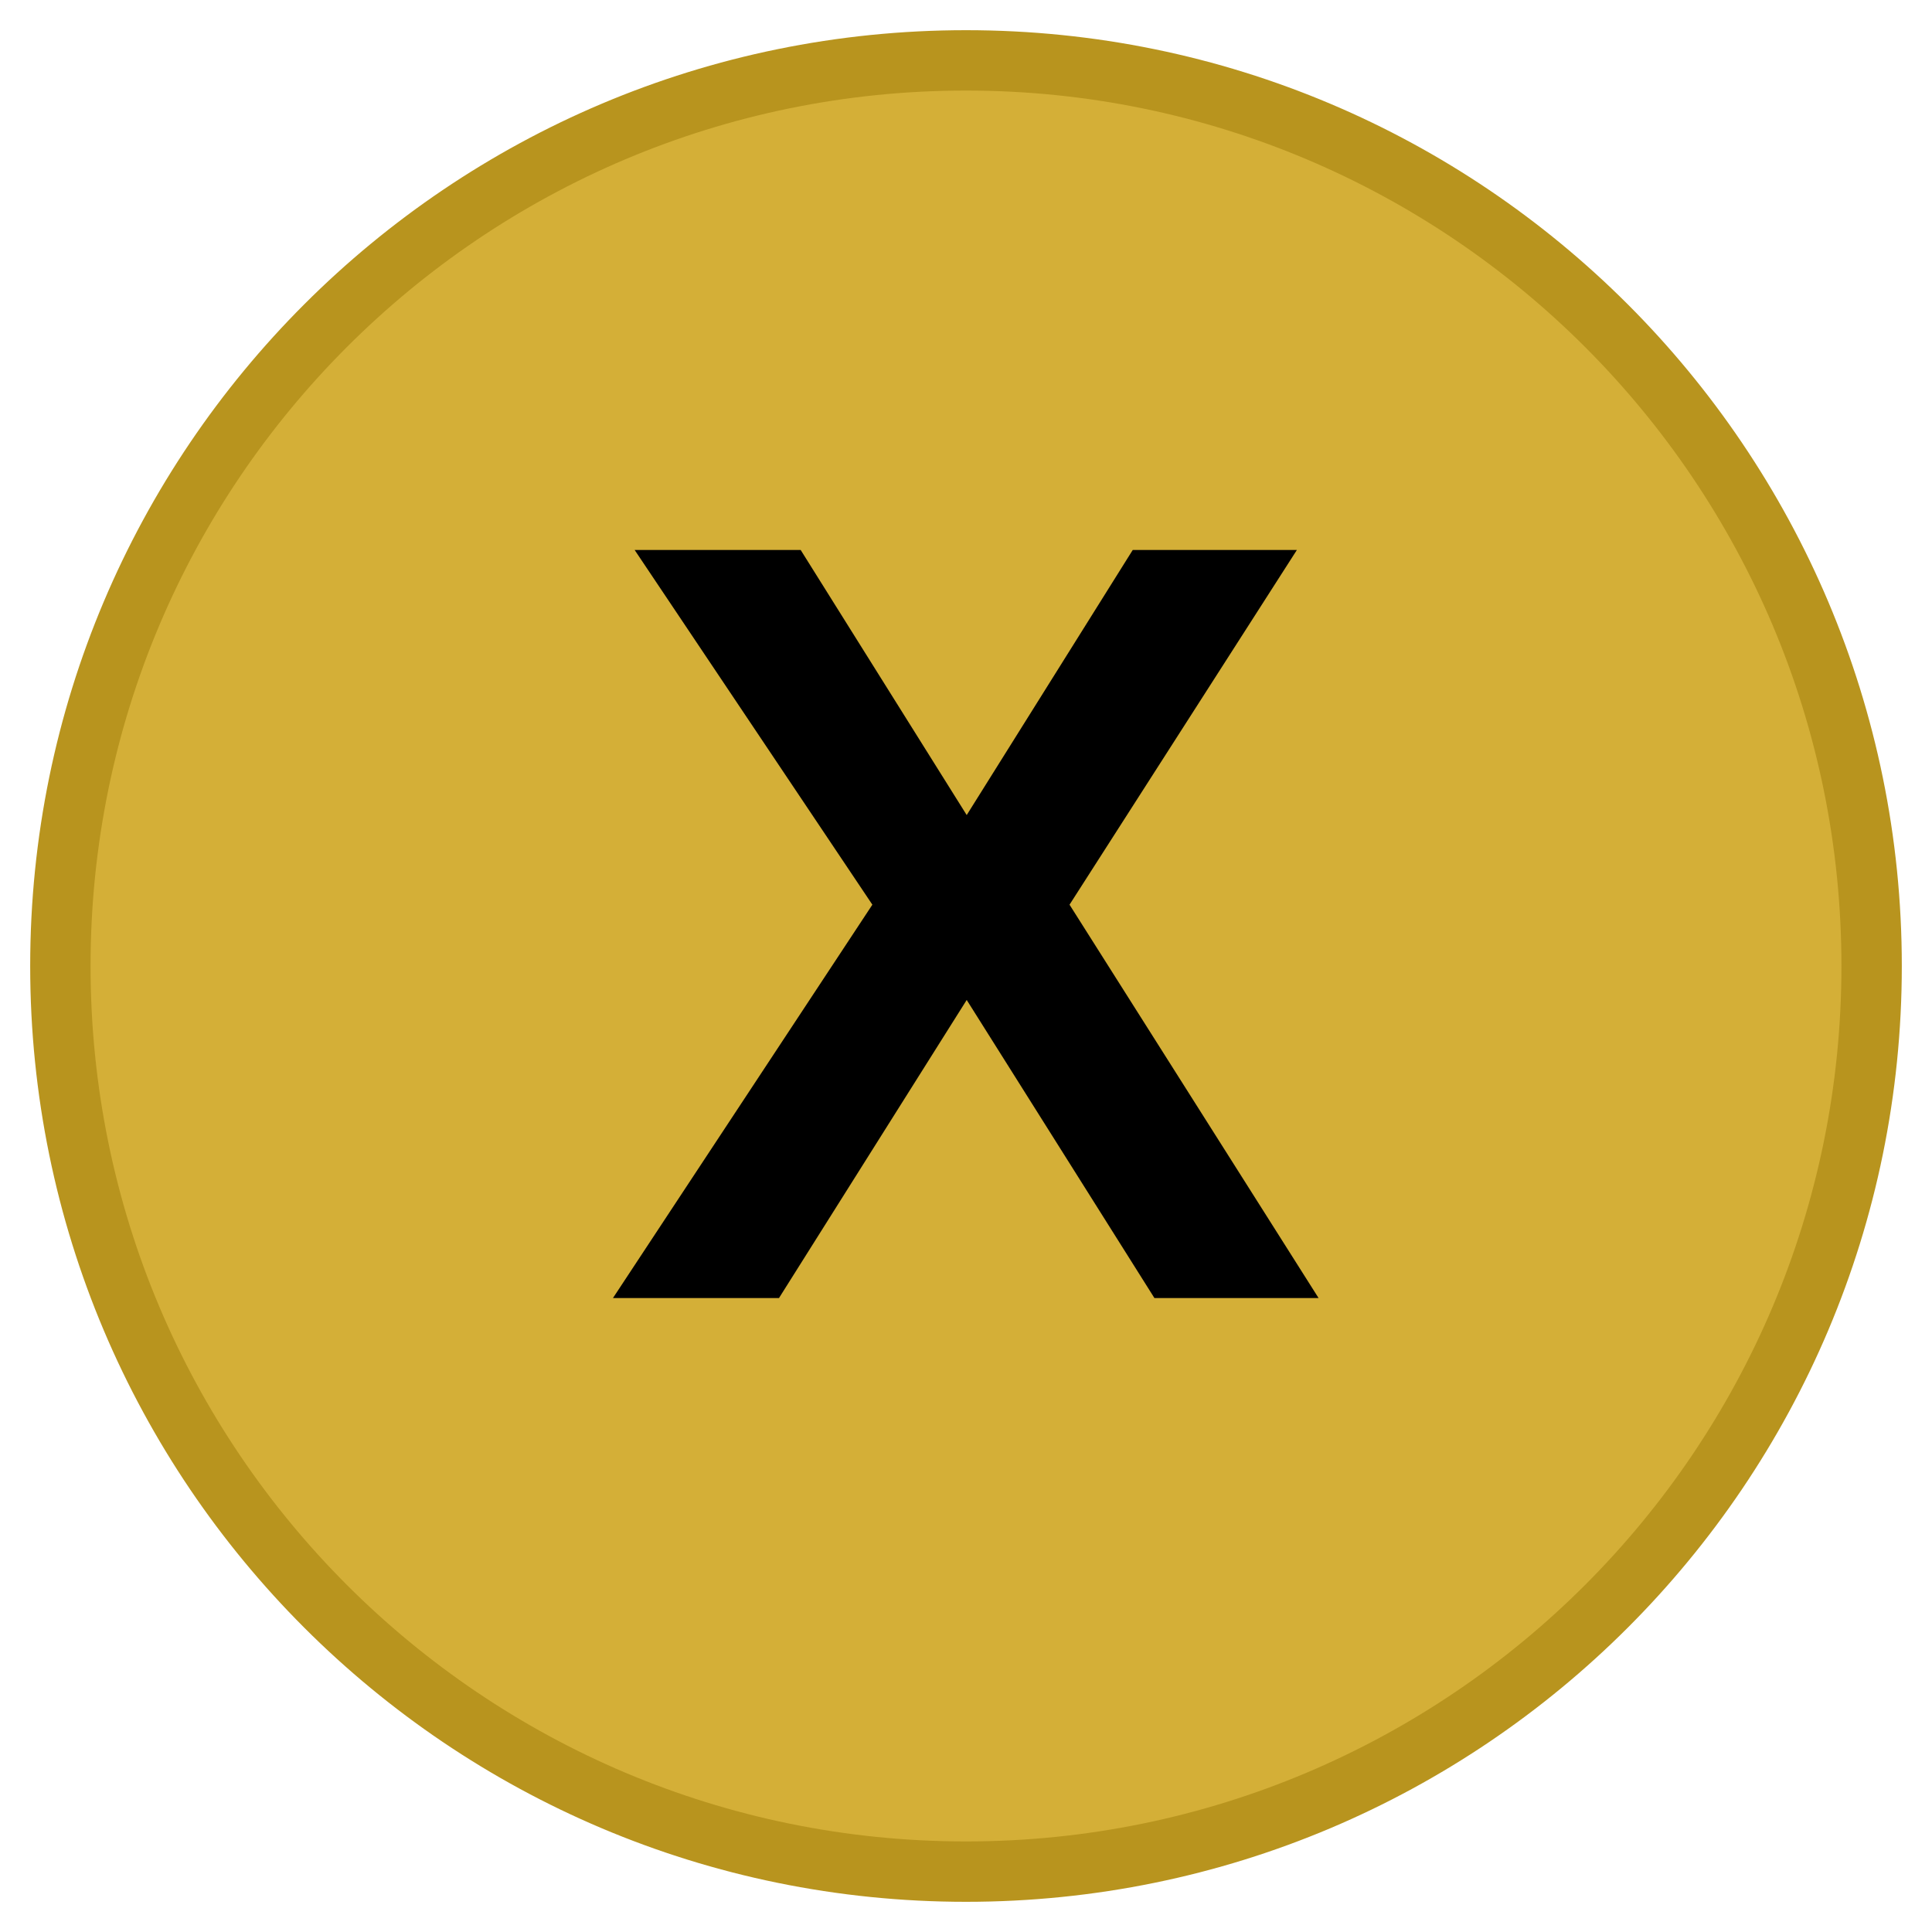
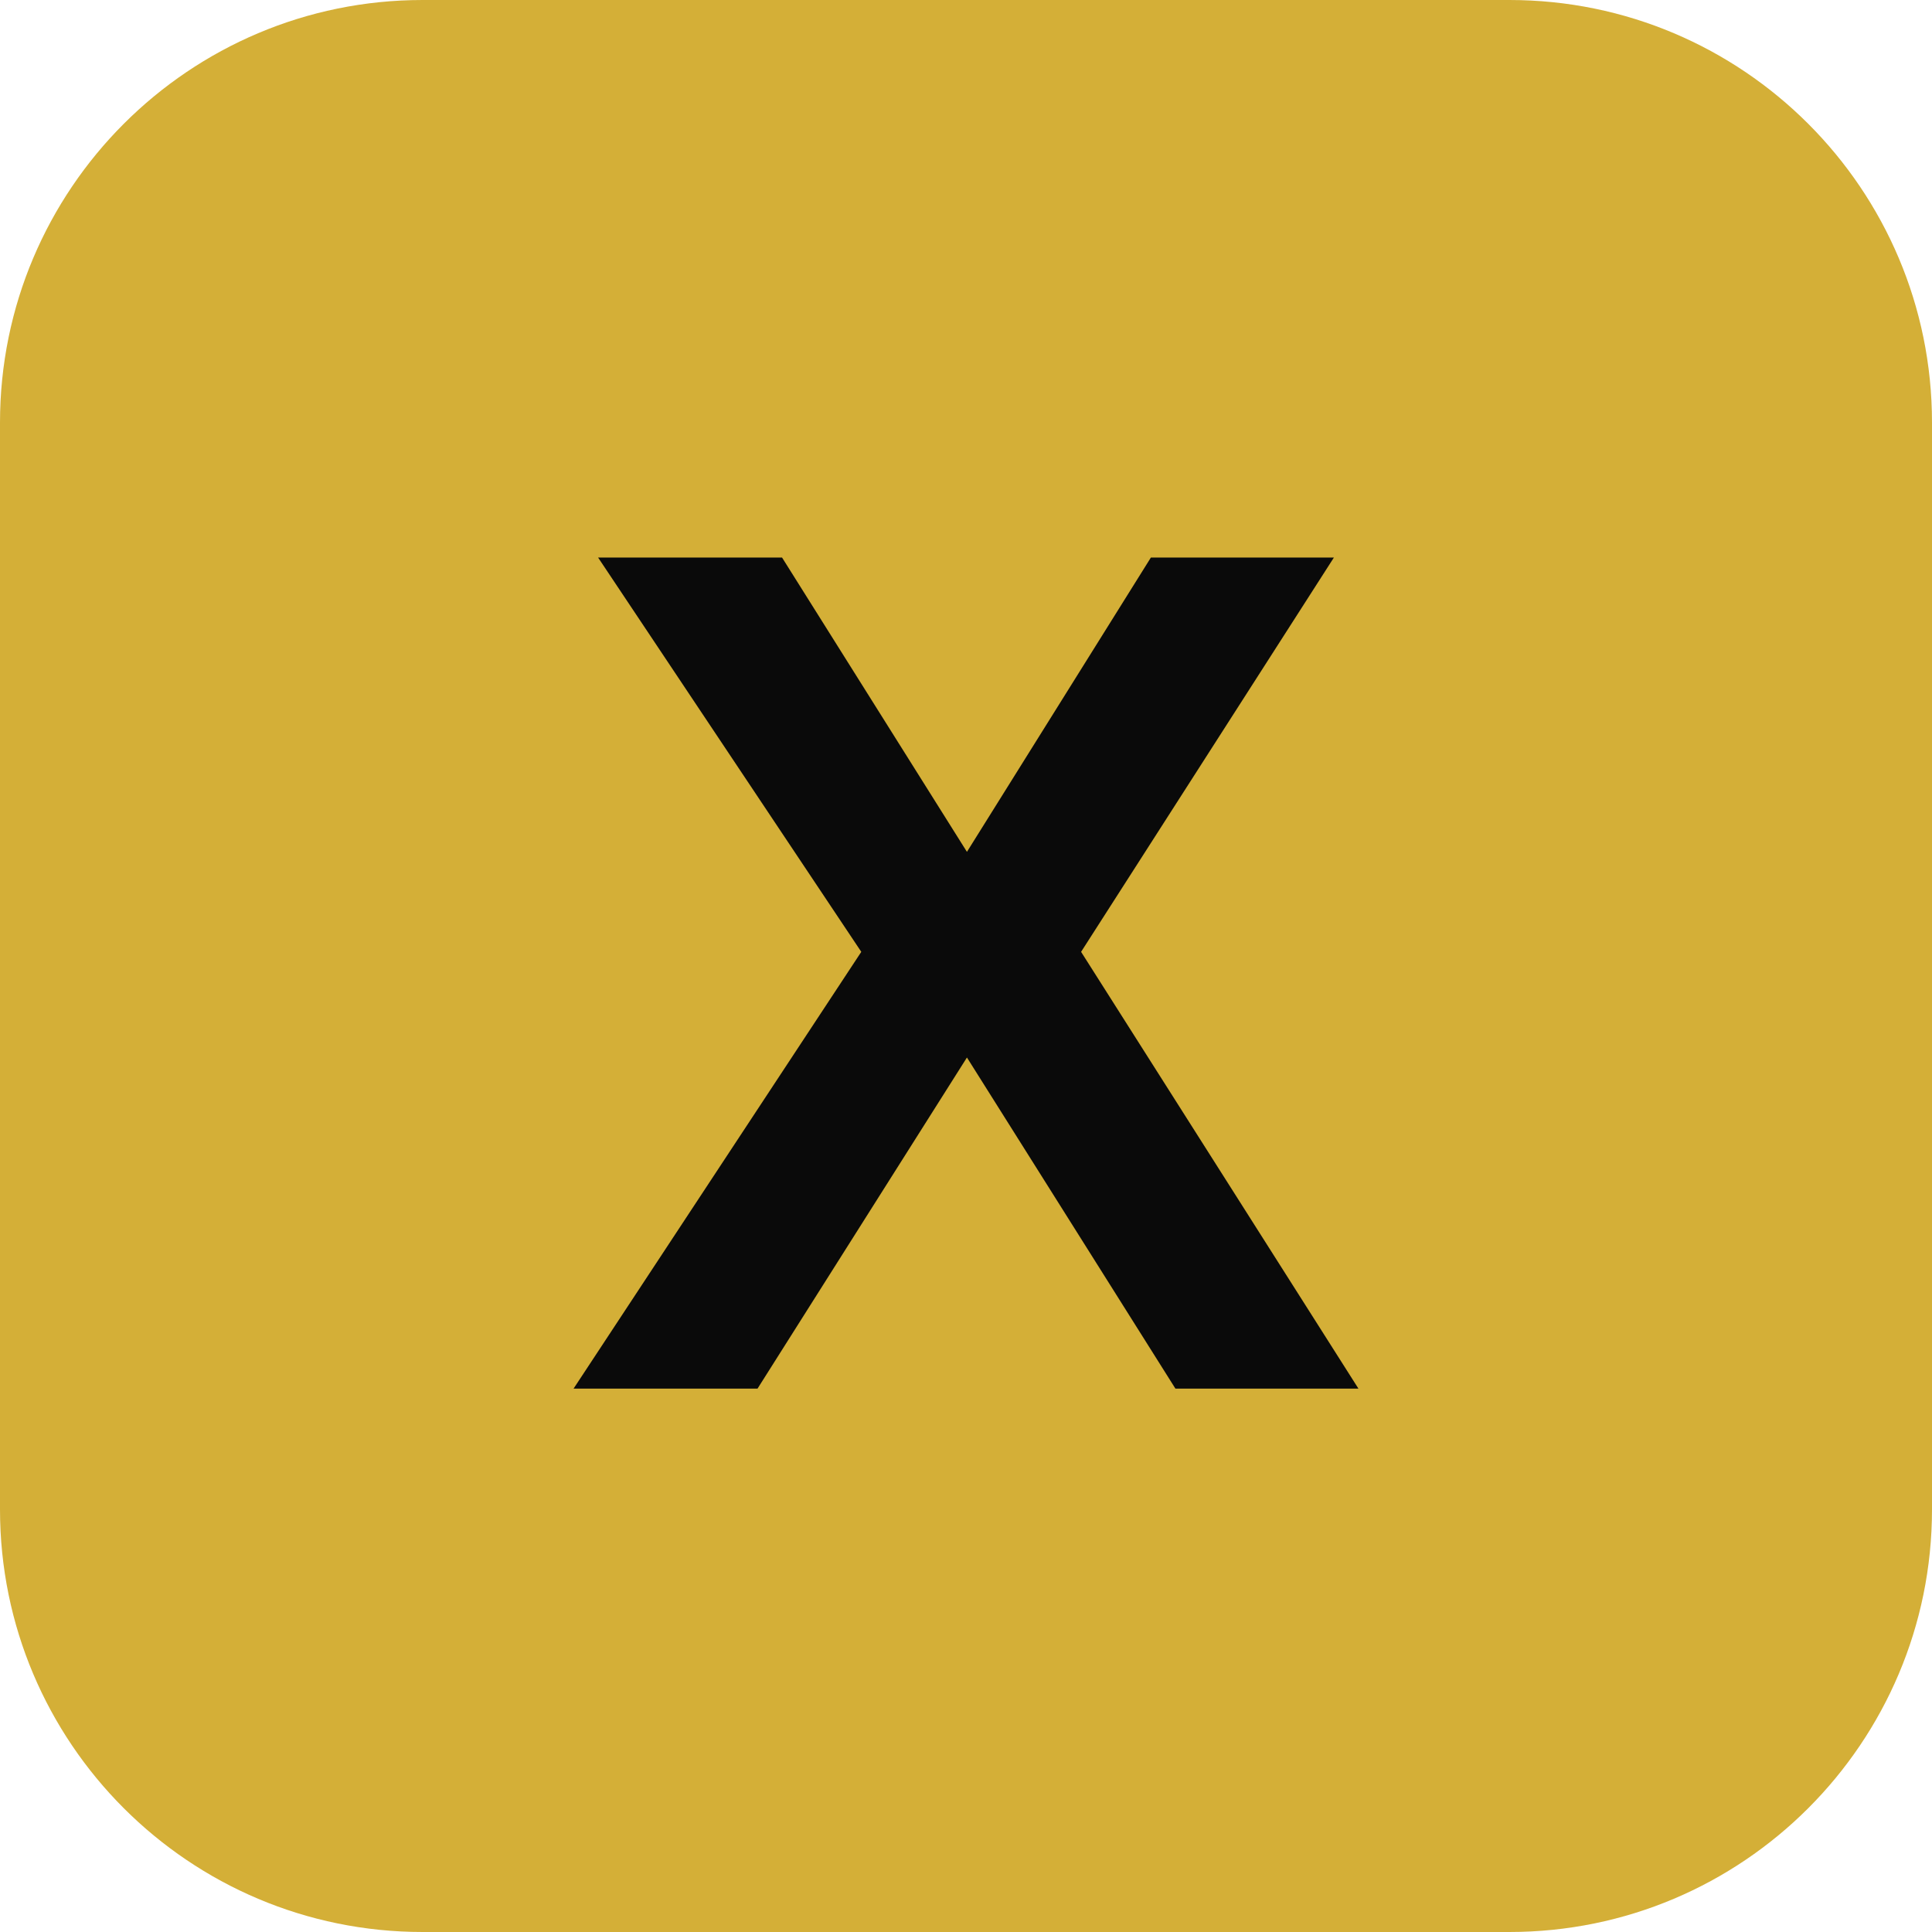
<svg xmlns="http://www.w3.org/2000/svg" viewBox="0 0 32 32" width="32" height="32">
-   <circle cx="16" cy="16" r="15" fill="#D4AF37" />
-   <circle cx="16" cy="16" r="15" fill="none" stroke="#B8941E" stroke-width="1" />
-   <text x="16" y="21.5" text-anchor="middle" font-family="Arial Black, Arial, sans-serif" font-weight="900" font-size="18" fill="#000000" letter-spacing="-1">X</text>
+   <rect width="32" height="32" rx="7" fill="#D4AF37" />
+   <text x="16" y="23" text-anchor="middle" font-family="Arial, Helvetica, sans-serif" font-weight="900" font-size="20" fill="#0A0A0A">X</text>
</svg>
